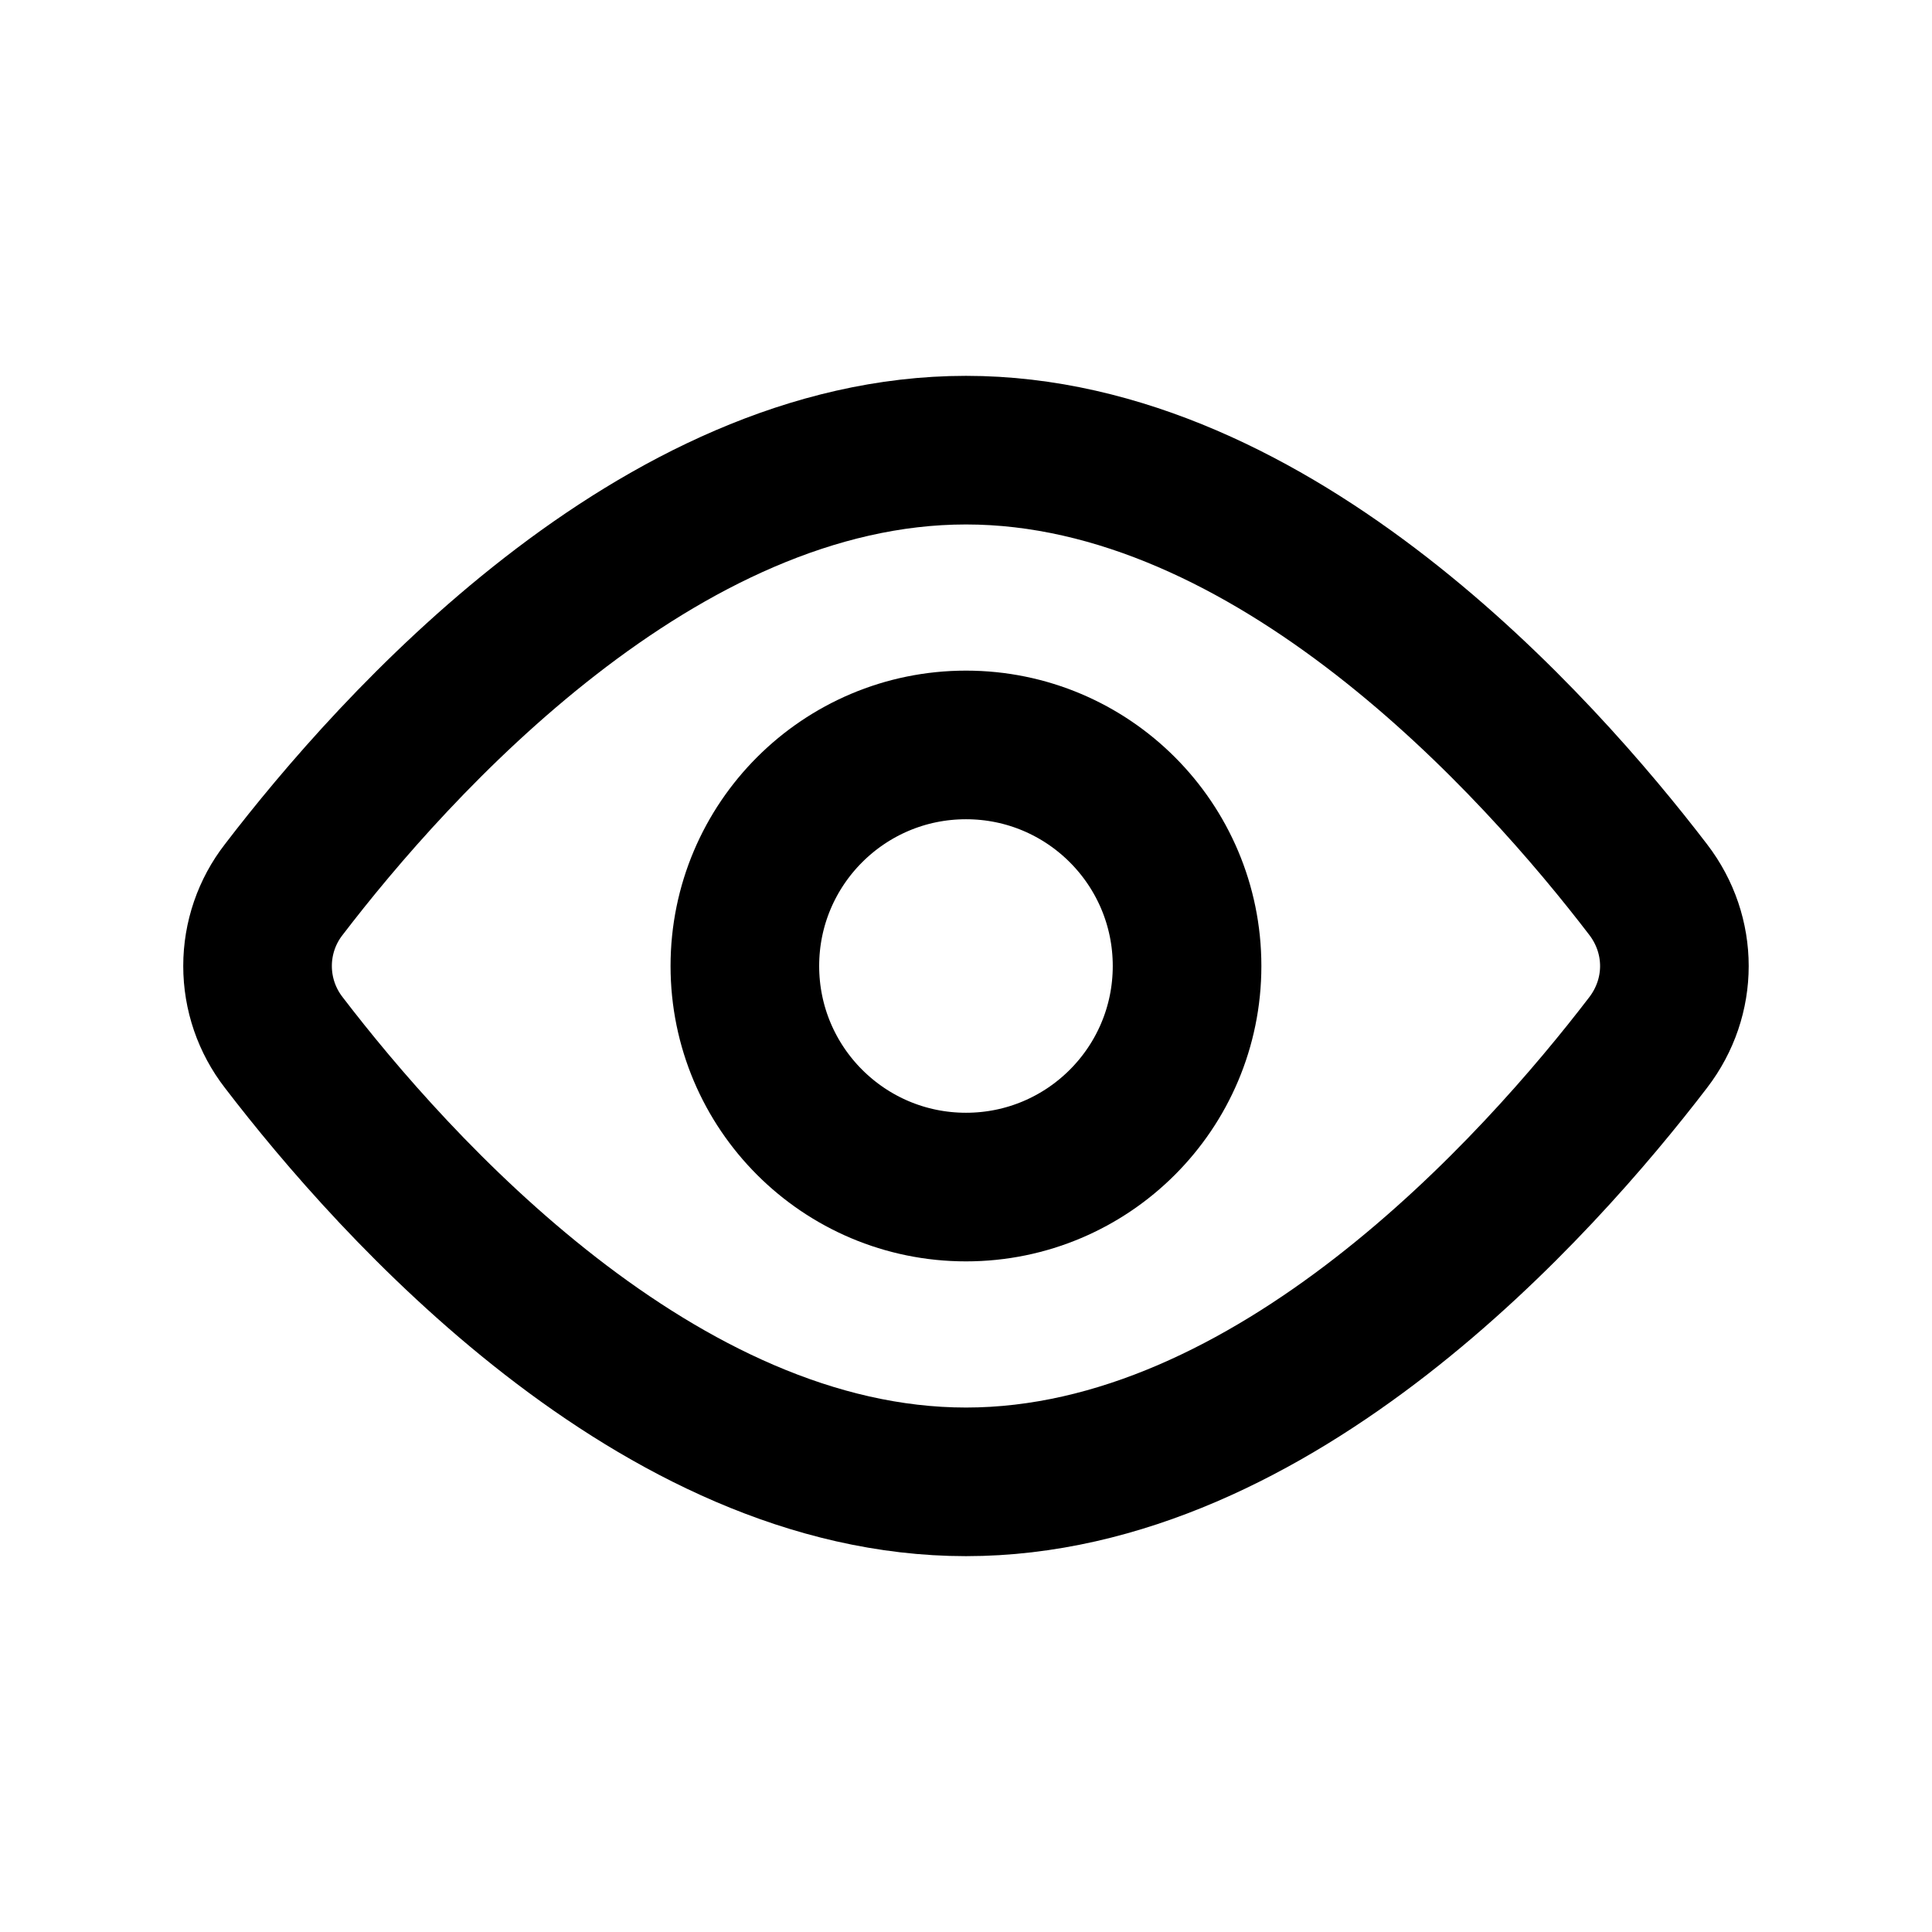
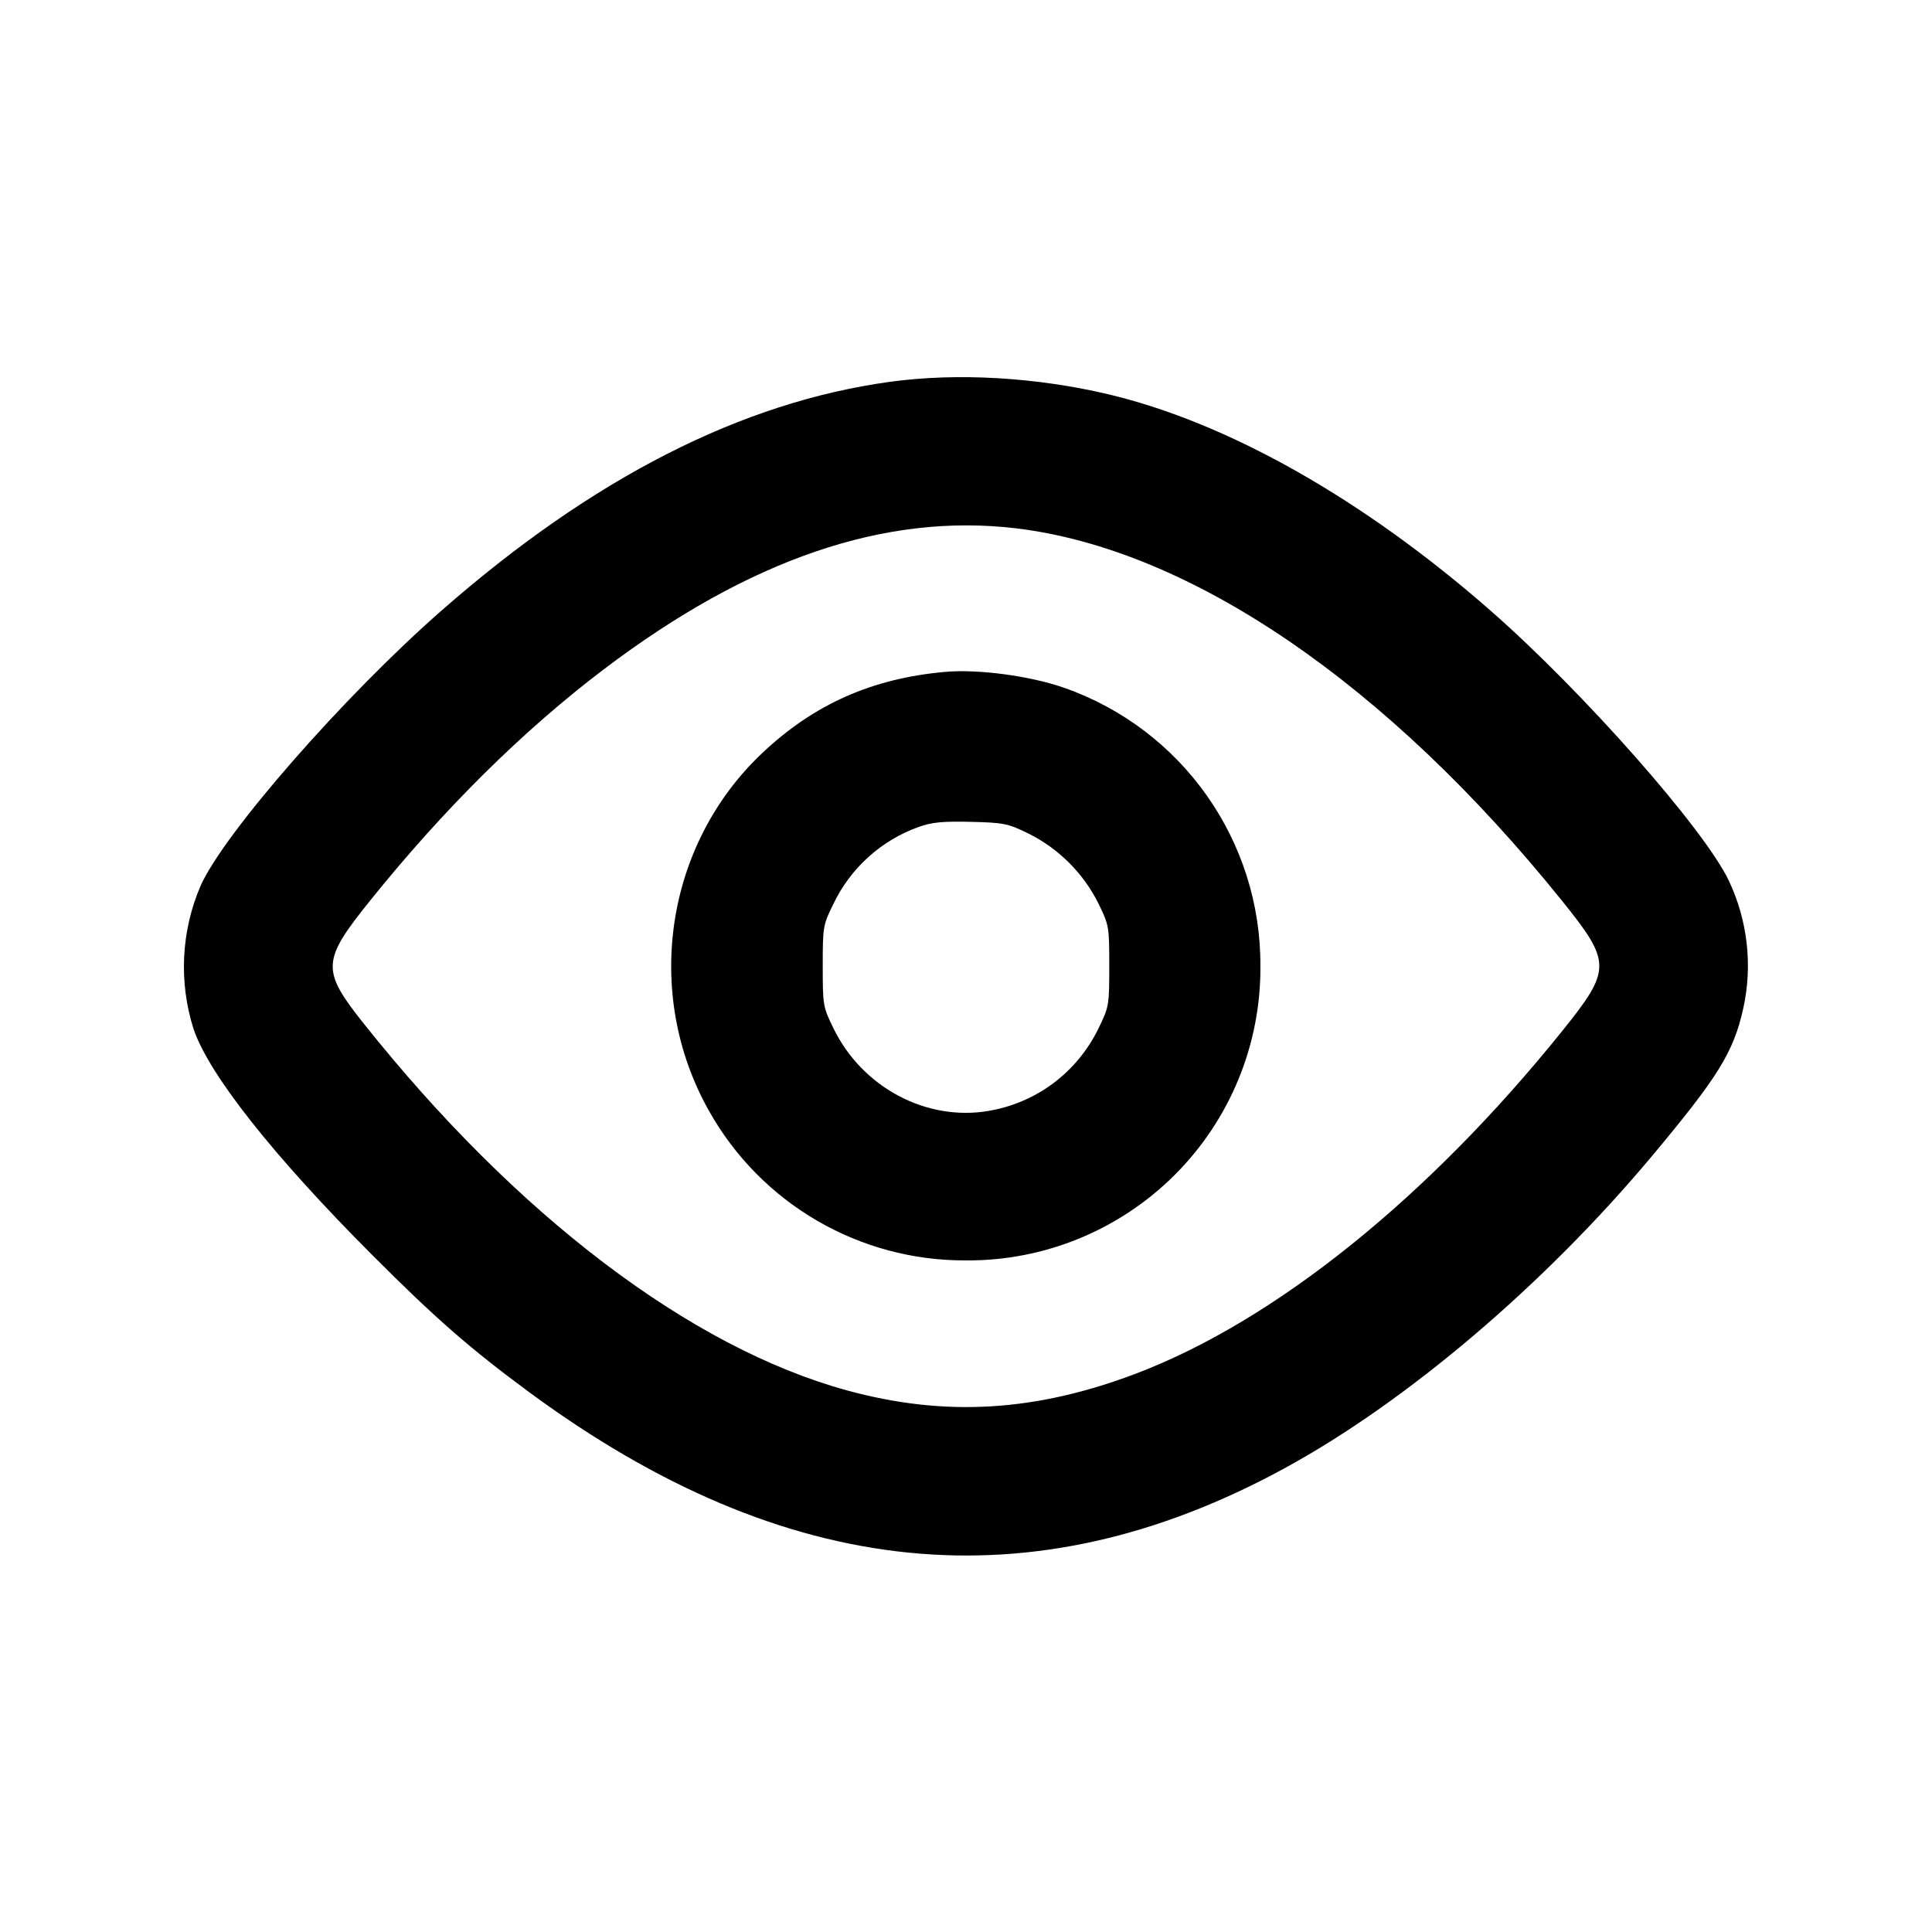
- <svg xmlns="http://www.w3.org/2000/svg" width="26" height="26" viewBox="0 0 26 26" fill="none">
-   <path d="M22.18 11.971C22.651 12.585 22.651 13.416 22.18 14.03C20.7 15.963 17.147 19.942 13 19.942C8.852 19.942 5.299 15.963 3.819 14.03C3.59 13.735 3.466 13.373 3.466 13C3.466 12.627 3.59 12.265 3.819 11.971C5.299 10.038 8.852 6.058 13 6.058C17.147 6.058 20.7 10.038 22.18 11.971V11.971Z" stroke="currentColor" stroke-width="2" stroke-linecap="round" stroke-linejoin="round" />
-   <path d="M13 15.975C14.643 15.975 15.975 14.643 15.975 13C15.975 11.357 14.643 10.025 13 10.025C11.357 10.025 10.024 11.357 10.024 13C10.024 14.643 11.357 15.975 13 15.975Z" stroke="currentColor" stroke-width="2" stroke-linecap="round" stroke-linejoin="round" />
+ <svg xmlns="http://www.w3.org/2000/svg" viewBox="0 0 26 26" fill="none">
+   <path d="M11.986 5.137c-2.006.273-4.01 1.295-6.049 3.084-1.306 1.145-2.917 2.986-3.236 3.696a2.762 2.762 0 0 0-.097 1.928c.203.608 1.07 1.706 2.399 3.038.86.862 1.323 1.266 2.125 1.857 3.442 2.535 6.762 2.869 10.154 1.022 1.645-.895 3.501-2.472 4.952-4.207.889-1.064 1.093-1.392 1.225-1.979a2.674 2.674 0 0 0-.193-1.724c-.328-.691-1.956-2.538-3.203-3.631-1.708-1.498-3.535-2.533-5.148-2.915-.974-.23-2.029-.291-2.929-.169m1.686 1.973c2.343.28 4.996 2.089 7.348 5.011.67.833.67.925 0 1.758-1.799 2.236-3.856 3.89-5.721 4.602-1.362.519-2.583.591-3.902.23-2.103-.576-4.443-2.351-6.497-4.93-.579-.727-.573-.848.08-1.66 1-1.243 2.059-2.29 3.15-3.117 1.955-1.48 3.781-2.104 5.542-1.894m-.954 1.932c-.984.088-1.766.436-2.463 1.095-1.303 1.232-1.601 3.232-.717 4.807A3.94 3.94 0 0 0 13 16.962 3.933 3.933 0 0 0 16.962 13a3.947 3.947 0 0 0-2.644-3.745c-.458-.16-1.157-.253-1.6-.213m1.128 2.178a2.1 2.1 0 0 1 .934.934c.145.296.148.315.148.846 0 .531-.003.55-.148.846-.29.59-.834.996-1.481 1.105-.834.14-1.69-.315-2.079-1.105-.145-.296-.148-.315-.148-.846 0-.525.004-.553.14-.828a2.03 2.03 0 0 1 1.156-1.045c.172-.062.325-.076.698-.067.444.011.499.022.78.16" fill-rule="evenodd" fill="currentColor" />
</svg>
